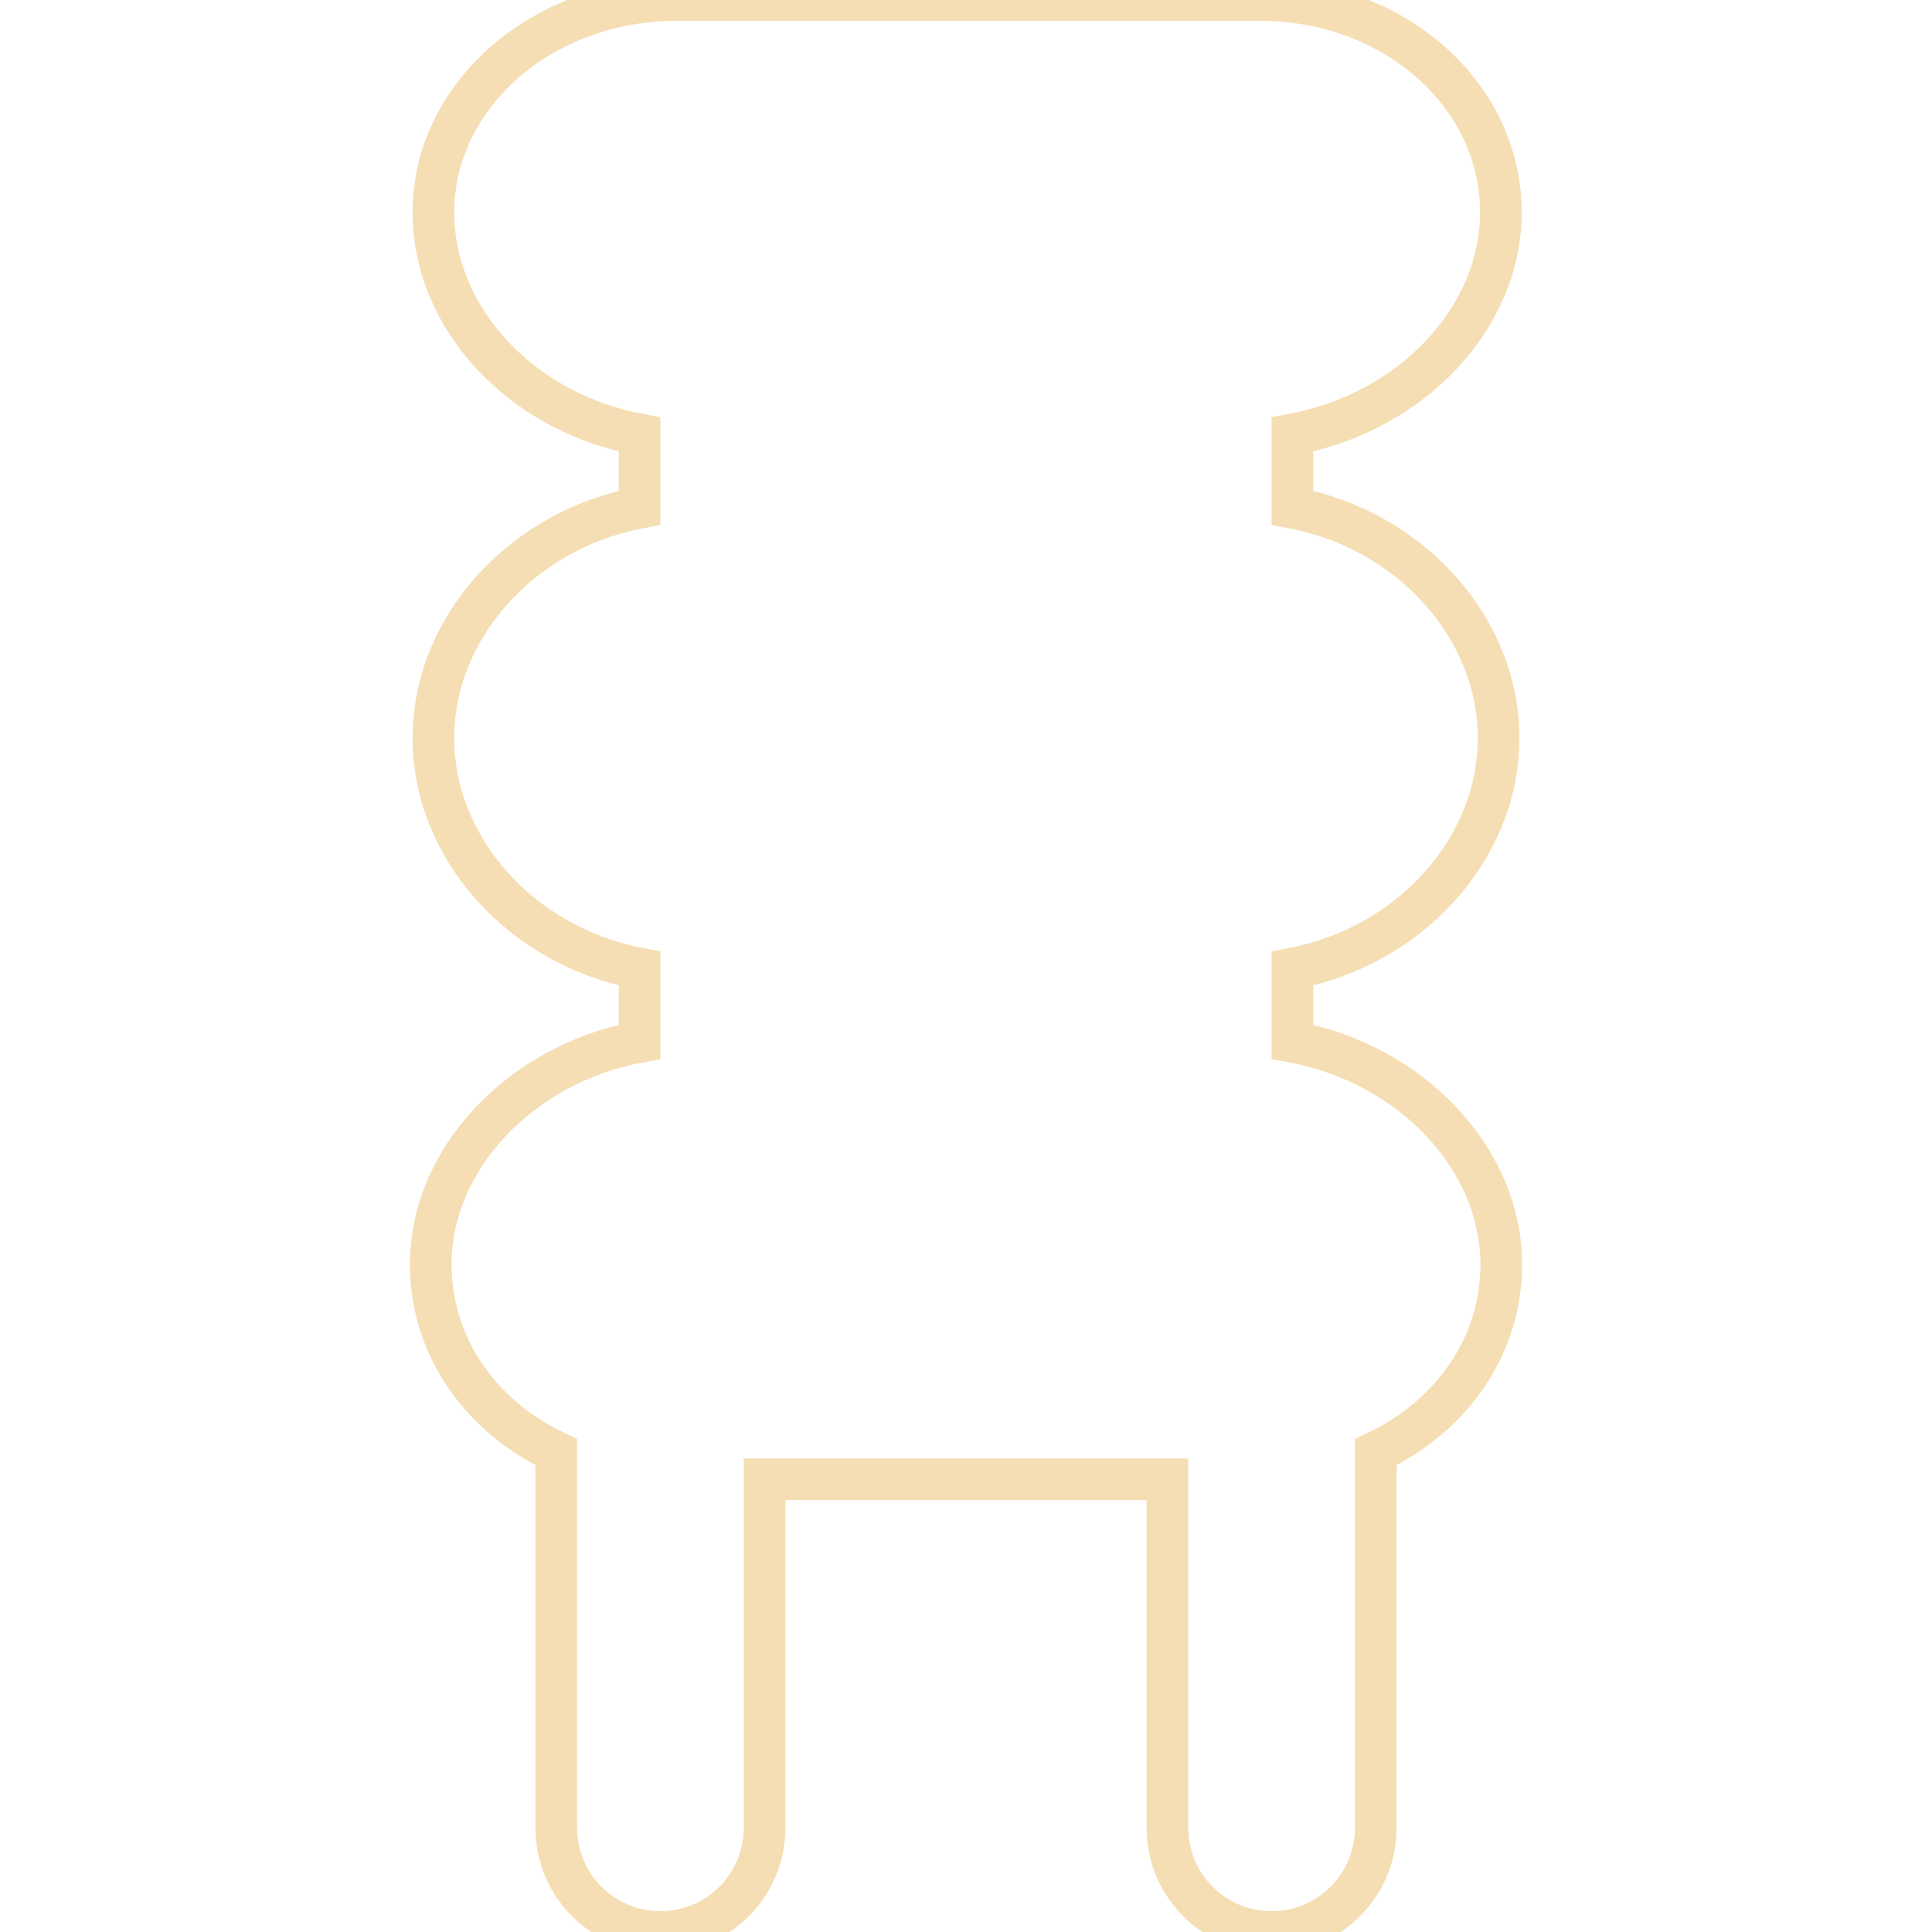
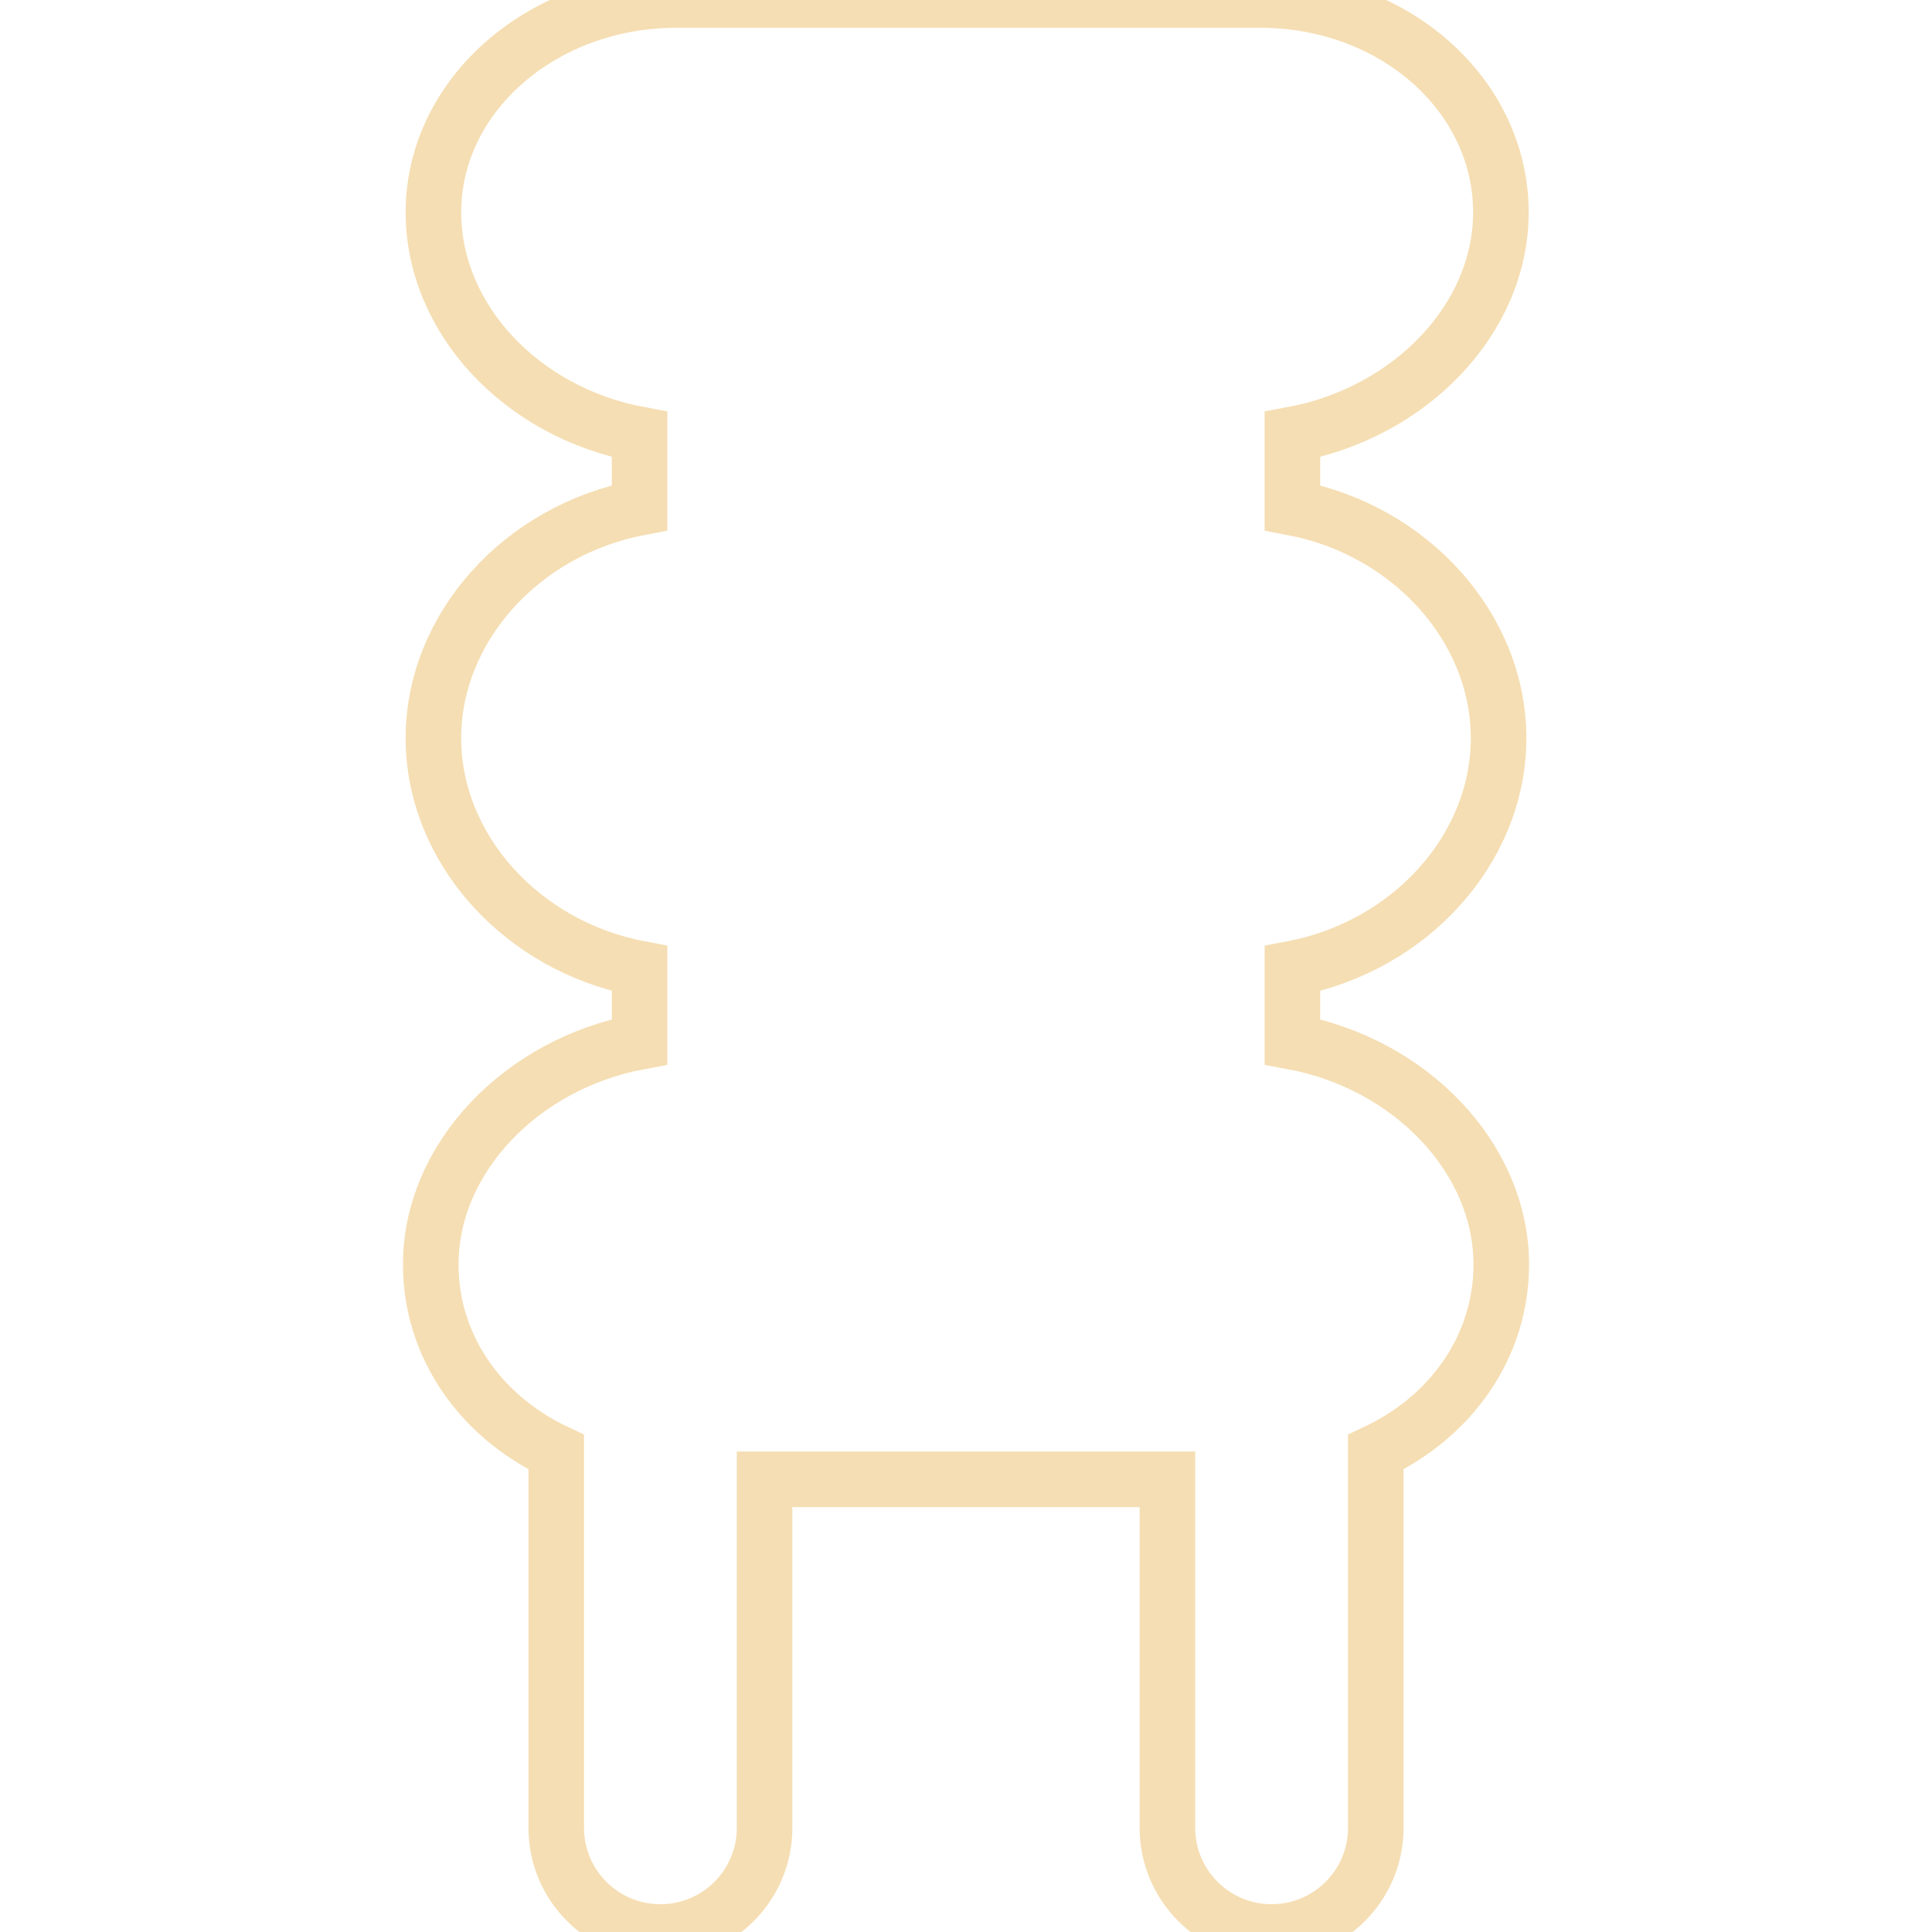
<svg xmlns="http://www.w3.org/2000/svg" version="1.1" id="Capa_1" x="0px" y="0px" viewBox="0 0 278.179 278.179" style="enable-background:new 0 0 278.179 278.179;" xml:space="preserve">
-   <path style="fill:none;" stroke="#F5DEB3" stroke-width="6" d="M215.774,106.279c0-15.896-12.685-29.956-29.685-33.183V62.561c17-3.153,30.016-16.656,30.016-31.987  C216.105,13.667,200.736,0,181.437,0H97.409C78.11,0,62.407,13.667,62.407,30.574c0,15.331,12.683,28.833,29.683,31.987v10.536  c-17,3.226-29.685,17.287-29.685,33.183s12.685,29.955,29.685,33.184v10.536c-17,3.153-30.069,16.745-30.069,32.075  c0,11.667,7.069,21.832,18.069,27.013v54.091c0,8.284,6.716,15,15,15s15-6.716,15-15V213h58v50.179c0,8.284,6.716,15,15,15  c8.284,0,15-6.716,15-15v-54.091c11-5.181,18.07-15.345,18.07-27.013c0-15.33-13.07-28.922-30.07-32.075v-10.536  C203.089,136.234,215.774,122.175,215.774,106.279z" />
+   <path style="fill:none;" stroke="#F5DEB3" stroke-width="8" d="M215.774,106.279c0-15.896-12.685-29.956-29.685-33.183V62.561c17-3.153,30.016-16.656,30.016-31.987  C216.105,13.667,200.736,0,181.437,0H97.409C78.11,0,62.407,13.667,62.407,30.574c0,15.331,12.683,28.833,29.683,31.987v10.536  c-17,3.226-29.685,17.287-29.685,33.183s12.685,29.955,29.685,33.184v10.536c-17,3.153-30.069,16.745-30.069,32.075  c0,11.667,7.069,21.832,18.069,27.013v54.091c0,8.284,6.716,15,15,15s15-6.716,15-15V213h58v50.179c0,8.284,6.716,15,15,15  c8.284,0,15-6.716,15-15v-54.091c11-5.181,18.07-15.345,18.07-27.013c0-15.33-13.07-28.922-30.07-32.075v-10.536  C203.089,136.234,215.774,122.175,215.774,106.279z" />
  <g>
</g>
  <g>
</g>
  <g>
</g>
  <g>
</g>
  <g>
</g>
  <g>
</g>
  <g>
</g>
  <g>
</g>
  <g>
</g>
  <g>
</g>
  <g>
</g>
  <g>
</g>
  <g>
</g>
  <g>
</g>
  <g>
</g>
</svg>
